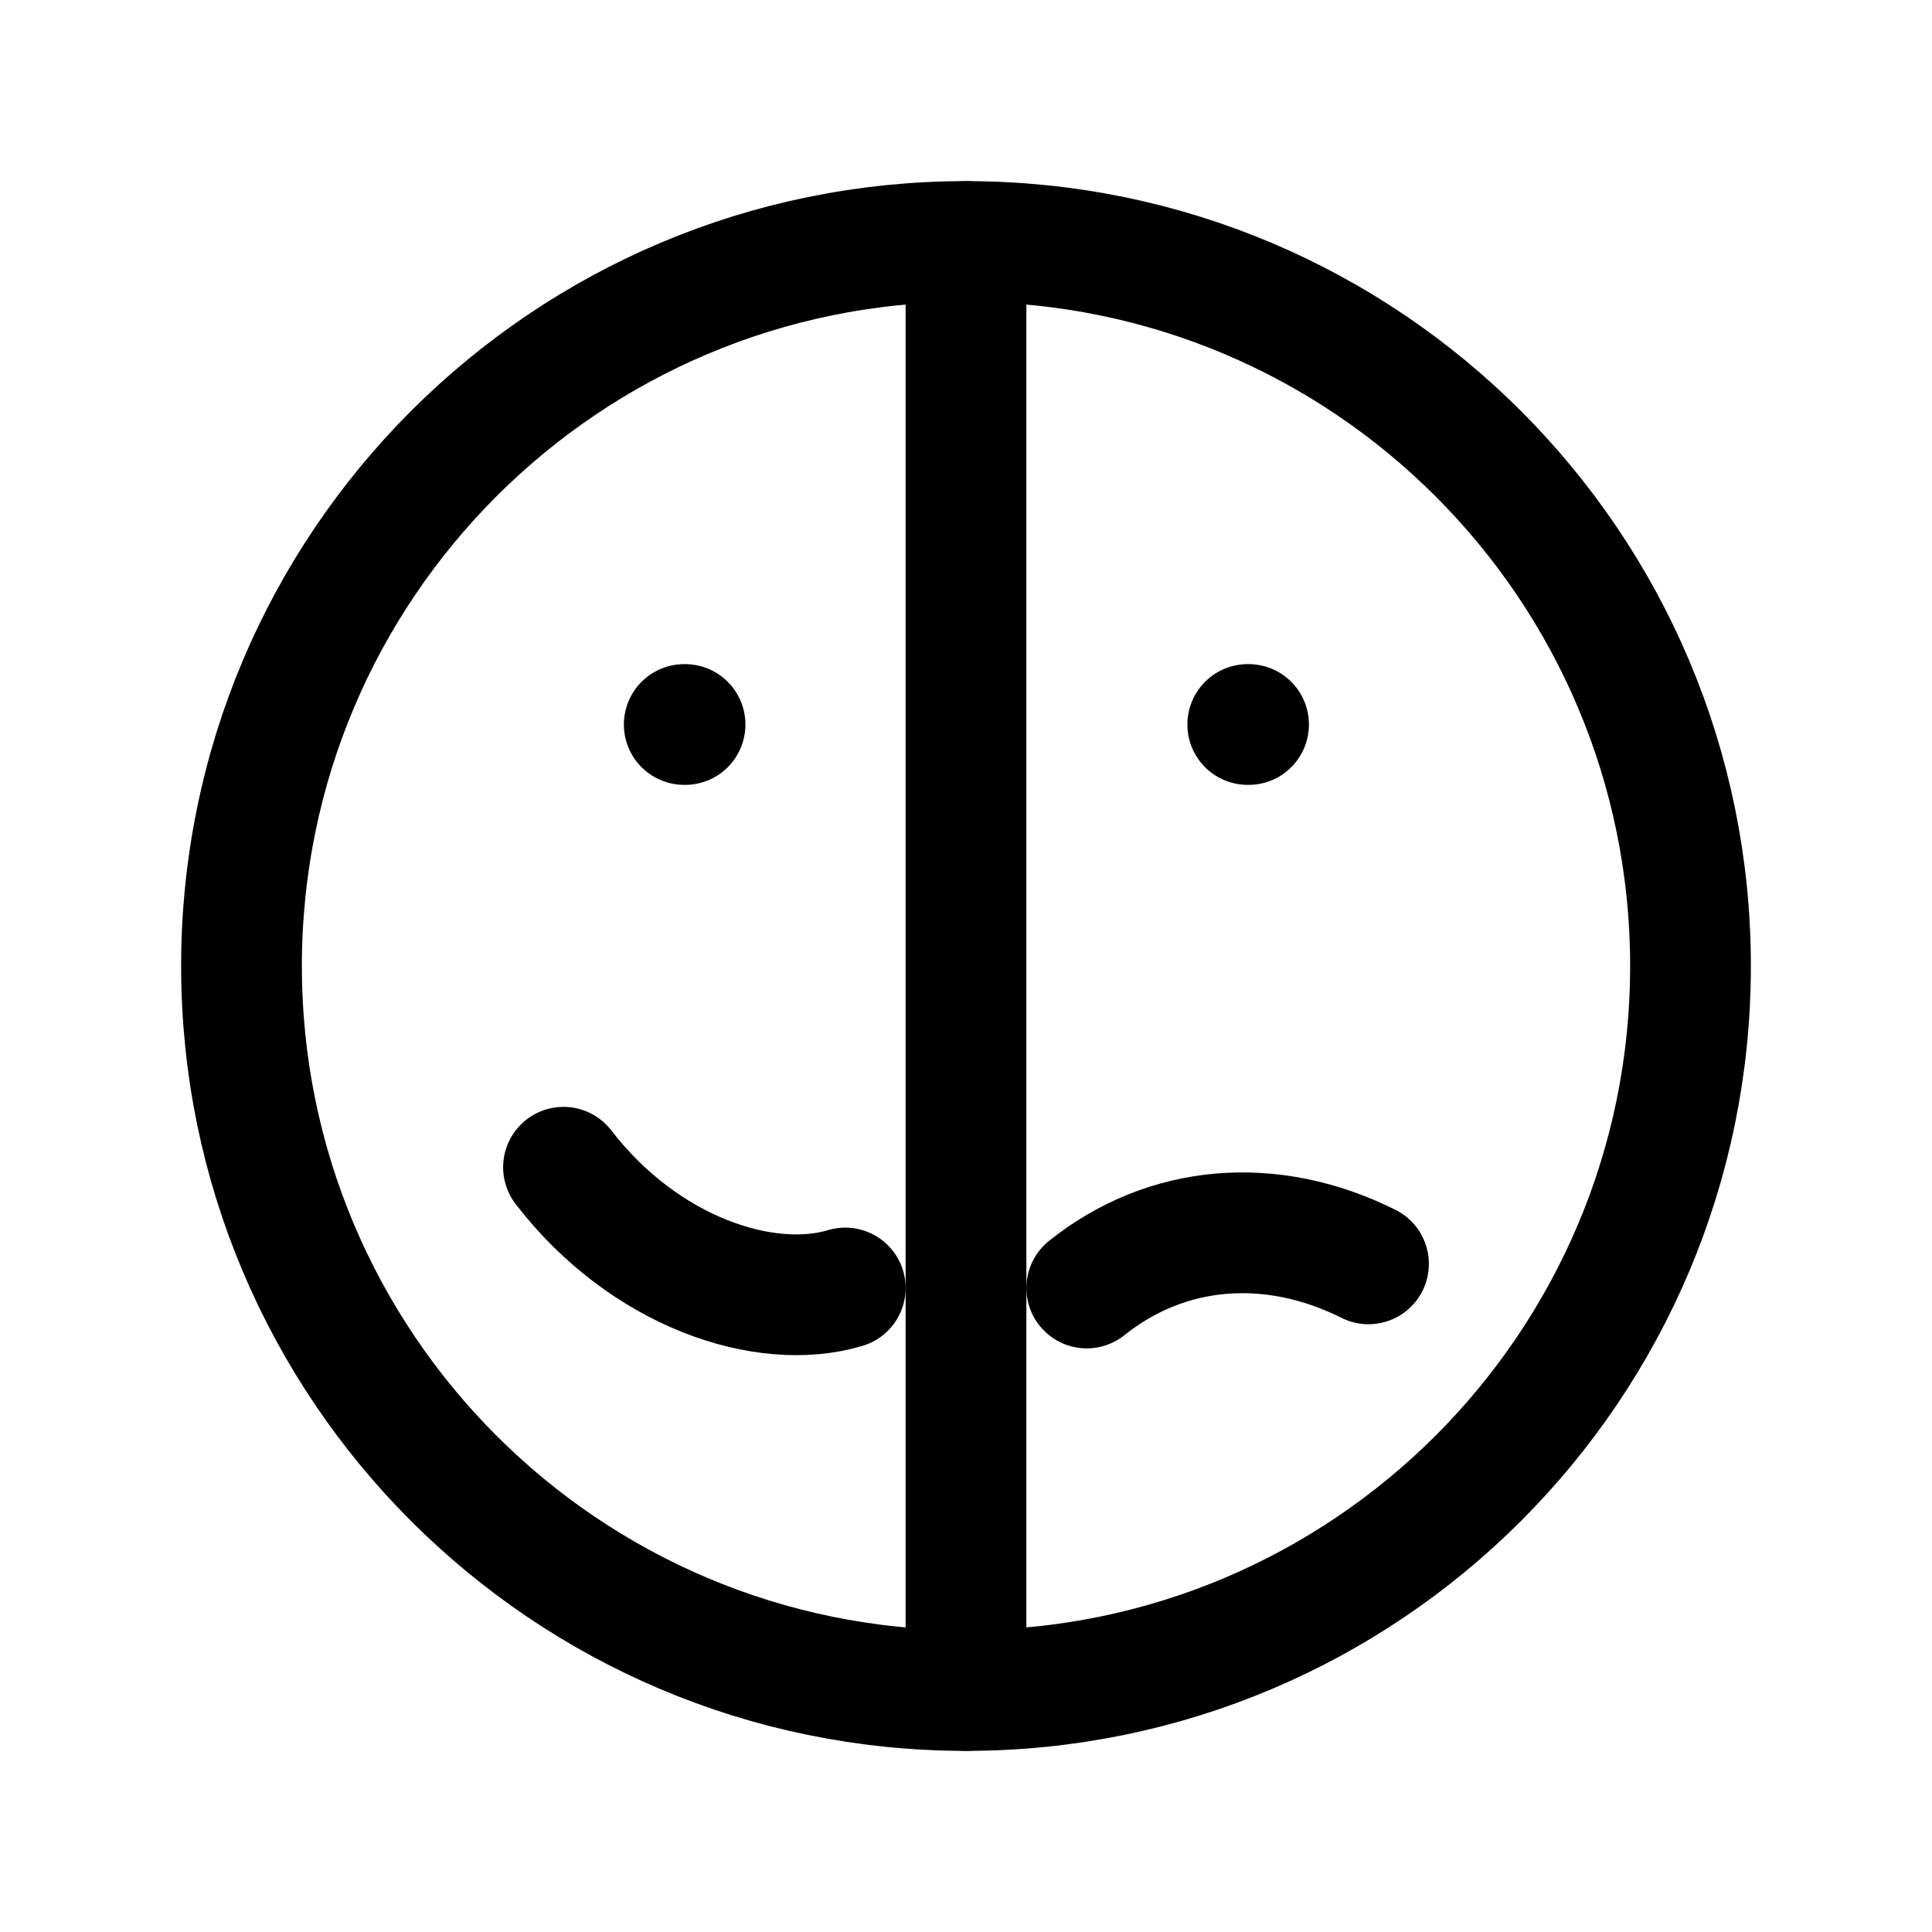
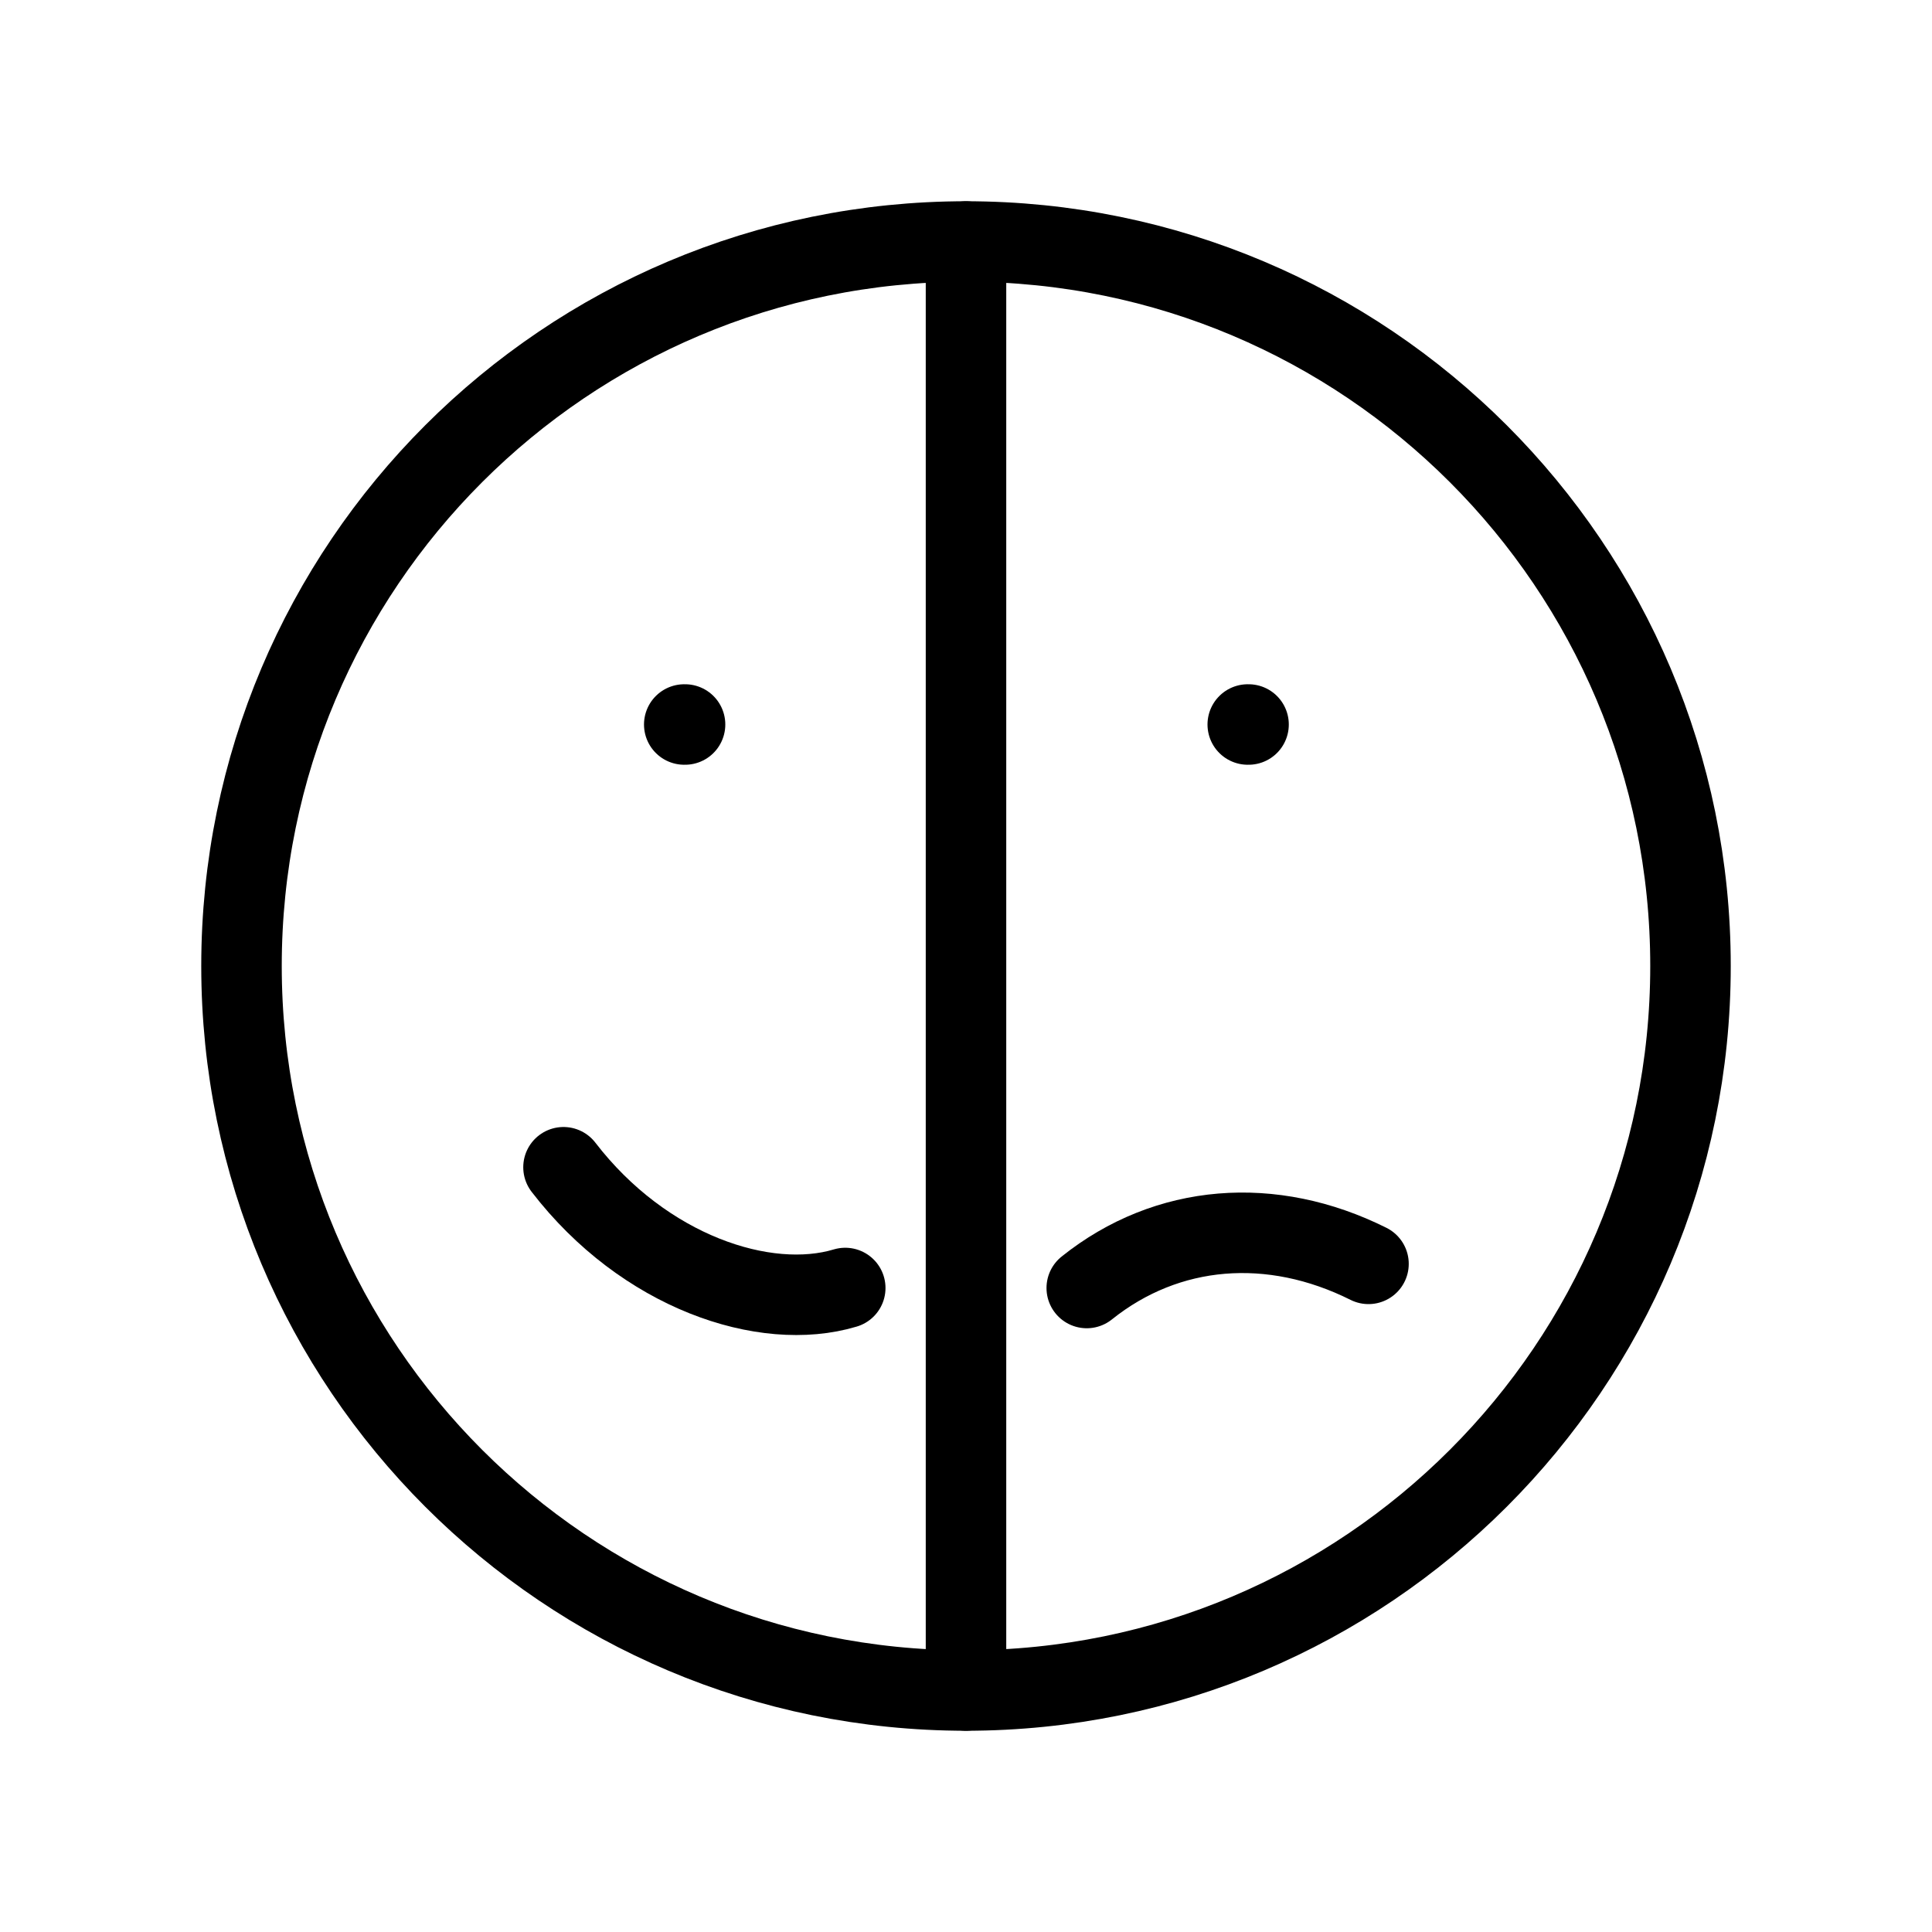
- <svg xmlns="http://www.w3.org/2000/svg" width="24" height="24" viewBox="0 0 24 24" fill="none" stroke="currentColor" stroke-width="1.5" stroke-linecap="round" stroke-linejoin="round">
+ <svg xmlns="http://www.w3.org/2000/svg" width="24" height="24" viewBox="0 0 24 24" fill="none" stroke="currentColor" stroke-width="1" stroke-linecap="round" stroke-linejoin="round">
  <circle cx="12" cy="12" r="9" />
  <path d="M12 3v18" />
  <path d="M8.5 9h.01" />
  <path d="M15.5 9h.01" />
  <path d="M7 14.5c1 1.3 2.5 1.8 3.5 1.5" />
  <path d="M13.5 16c1-.8 2.3-.9 3.5-.3" />
</svg>
